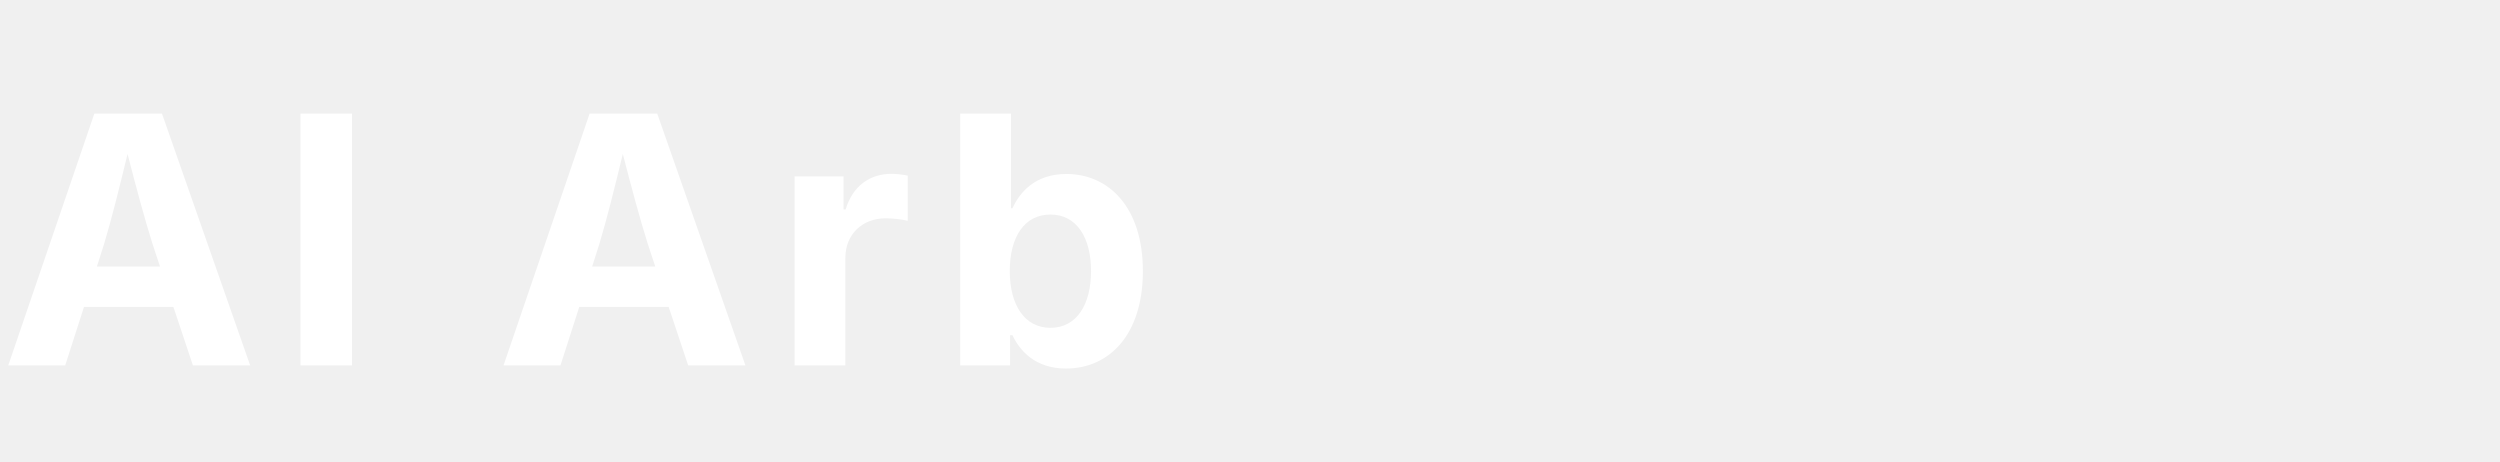
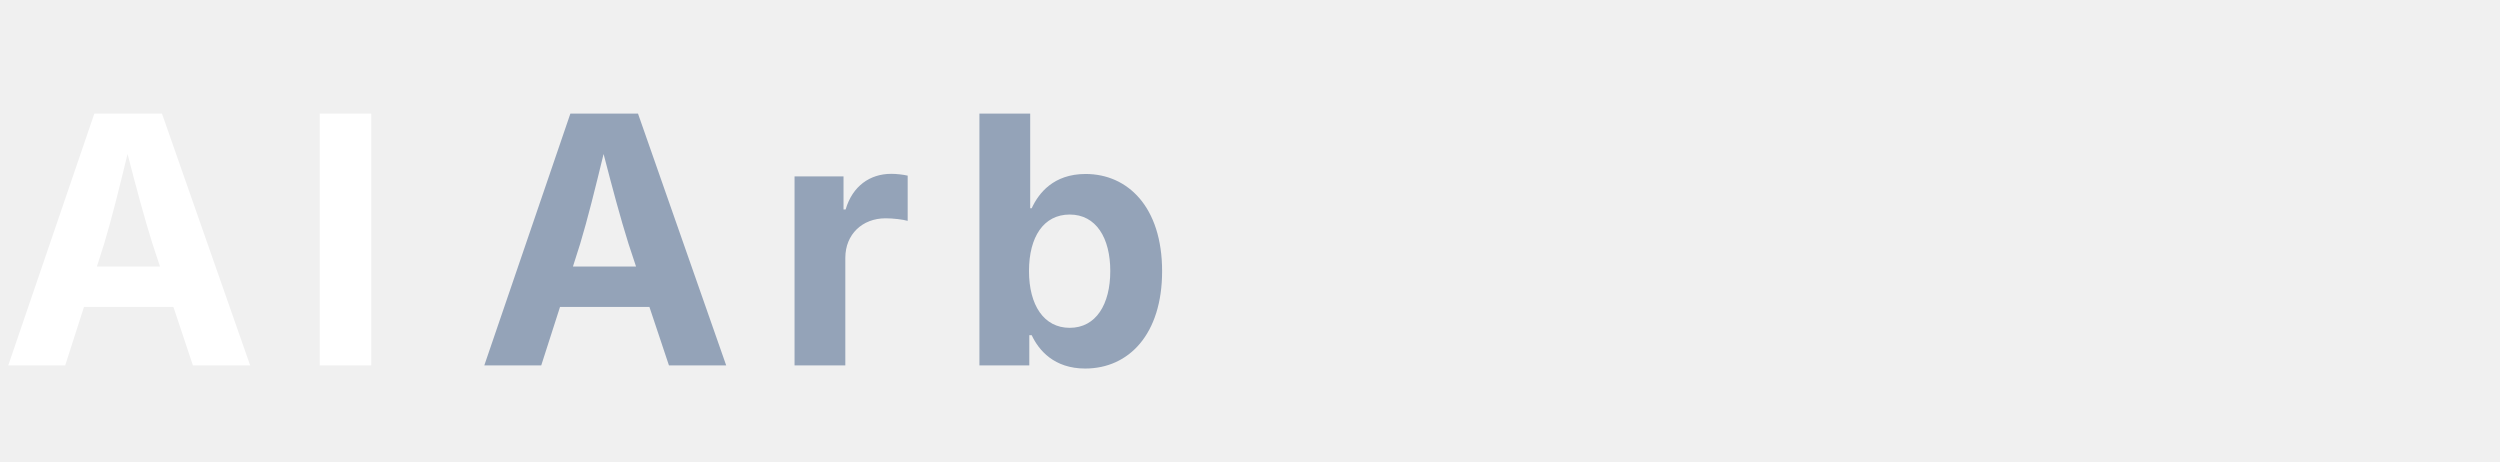
<svg xmlns="http://www.w3.org/2000/svg" version="1.1" width="260" height="48" viewBox="0 0 260 48">
-   <text x="0" y="38" font-family="system-ui, -apple-system, 'Segoe UI', 'PingFang SC', sans-serif" font-size="36" font-weight="700" fill="#FFFFFF" letter-spacing="2">AI Arb</text>
+   <text x="0" y="38" font-family="'Inter','SF Pro Display','Segoe UI','Helvetica Neue',Arial,sans-serif" font-size="36" font-weight="700" letter-spacing="4">
+     <tspan fill="#FFFFFF">AI</tspan>
+     <tspan fill="#94A3B8">Arb</tspan>
+   </text>
</svg>
